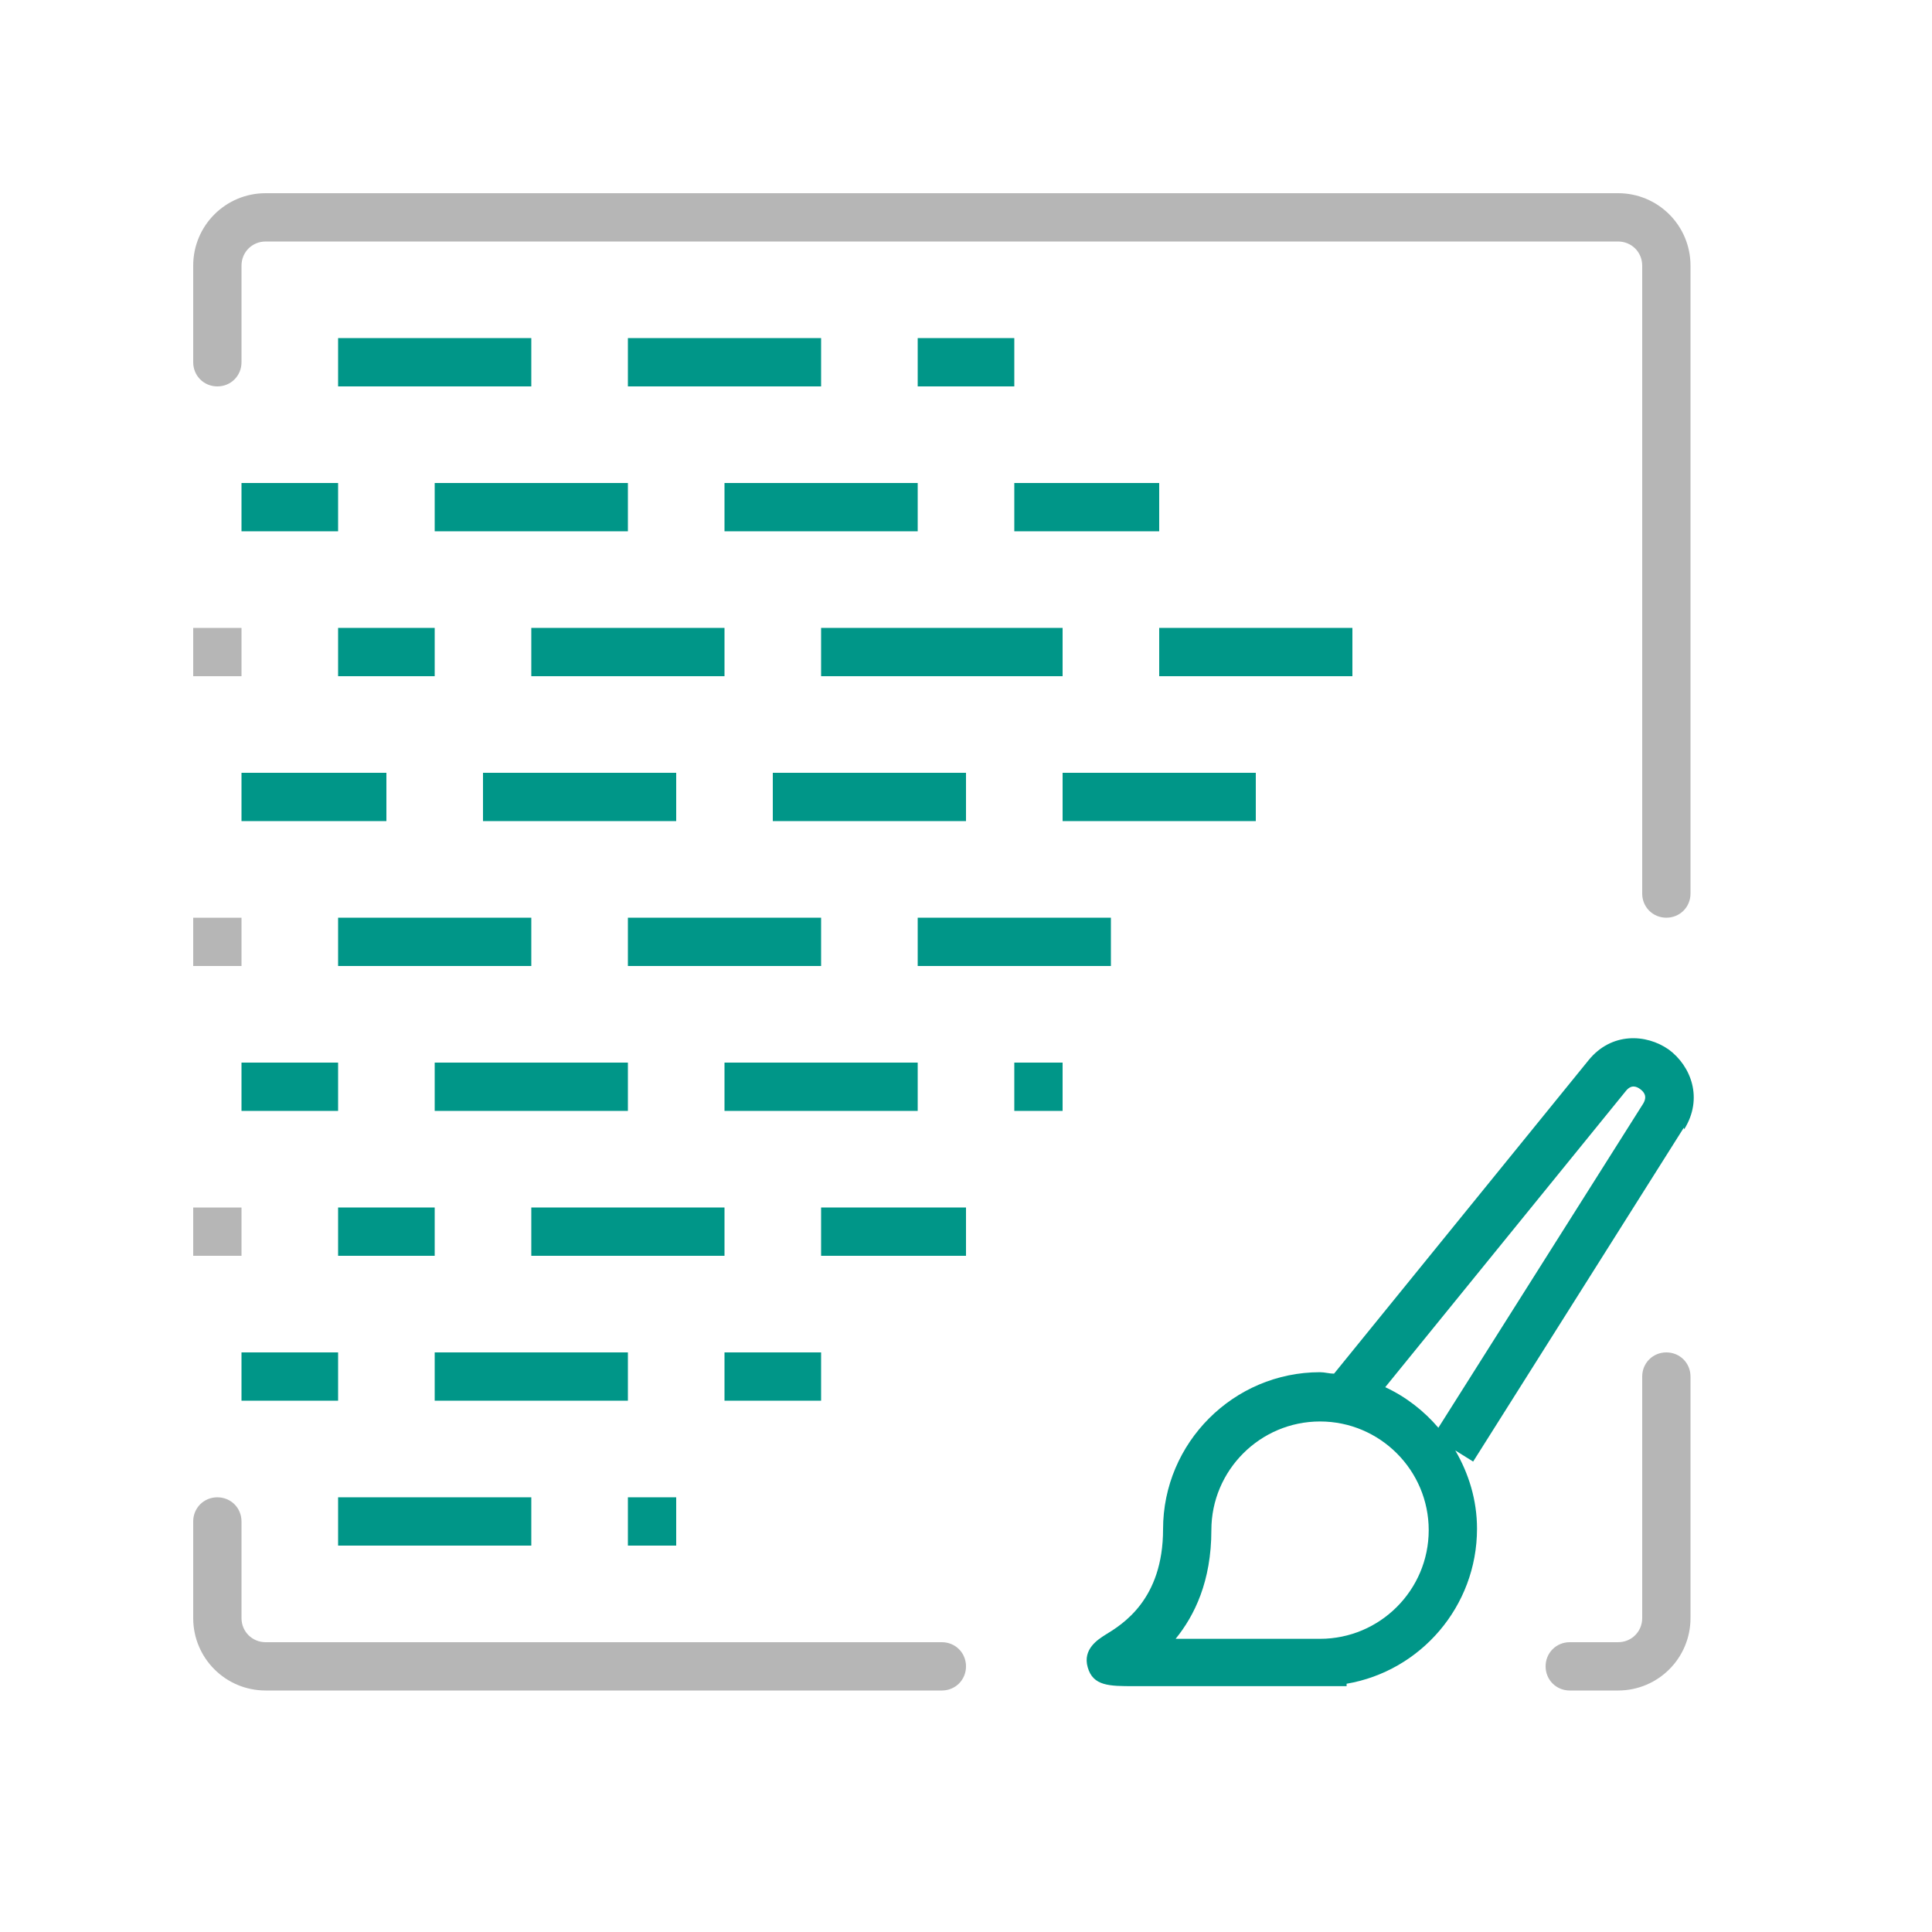
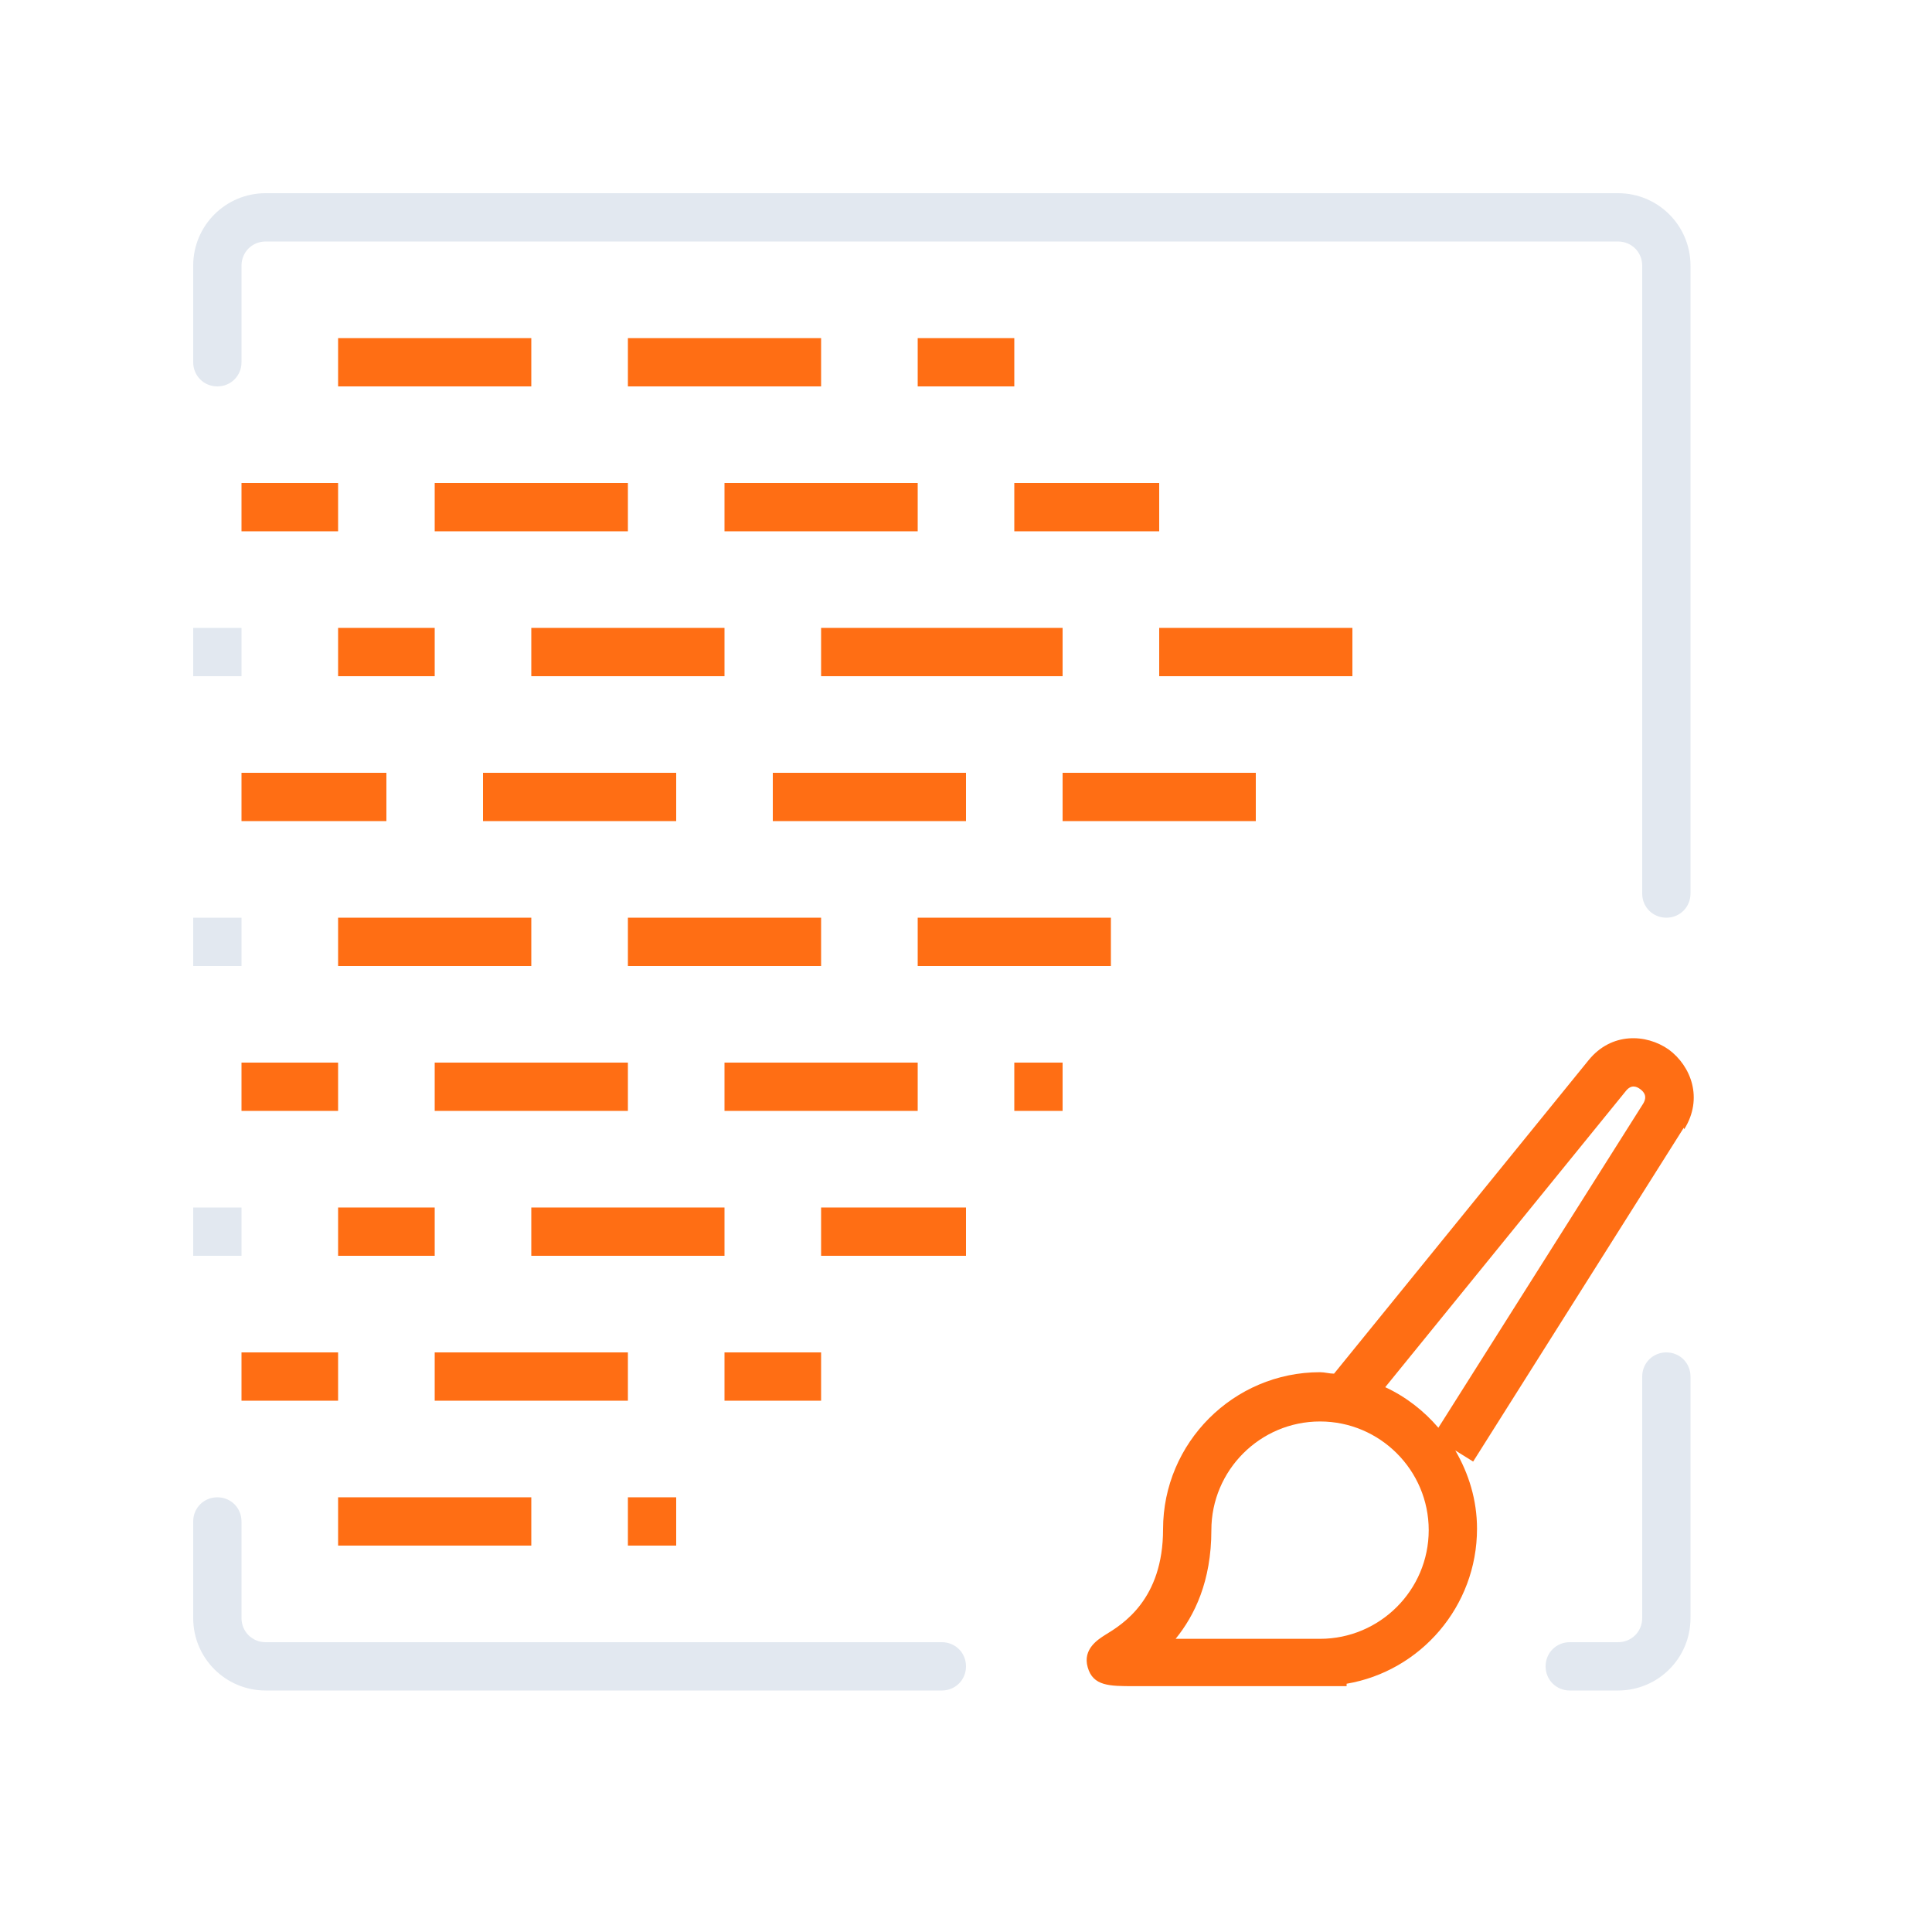
<svg xmlns="http://www.w3.org/2000/svg" id="a" width="40" height="40" viewBox="0 0 40 40">
-   <path d="M34.87,23.38c.4-.64.14-1.31-.32-1.65-.47-.33-1.19-.36-1.66.22l-5.27,6.49c-.1,0-.19-.03-.29-.03-1.79,0-3.25,1.46-3.25,3.25,0,1.46-.84,1.97-1.2,2.19-.14.09-.47.29-.36.67.11.39.45.39.96.39h4.4v-.05c1.53-.26,2.7-1.6,2.7-3.21,0-.59-.17-1.14-.45-1.62l.37.23,4.36-6.91ZM27.33,33.93h-2.99c.39-.48.74-1.19.74-2.25,0-1.24,1.01-2.25,2.25-2.25s2.25,1.01,2.25,2.25-1.01,2.25-2.25,2.25ZM28.68,28.72l4.98-6.13c.11-.14.22-.1.3-.04.08.06.15.15.06.3l-4.24,6.71c-.3-.35-.67-.64-1.1-.84Z" style="fill:#009688;" />
-   <path d="M19.5,35H5.5c-.83,0-1.5-.67-1.5-1.5v-2c0-.28.22-.5.5-.5s.5.22.5.5v2c0,.28.22.5.5.5h14c.28,0,.5.22.5.5s-.22.5-.5.5Z" style="fill:#b6b6b6;" />
-   <path d="M9,14h-2v-1h2v1ZM15,13h-4v1h4v-1ZM13,10h-4v1h4v-1ZM19,10h-4v1h4v-1ZM24,10h-3v1h3v-1ZM11,7h-4v1h4v-1ZM17,7h-4v1h4v-1ZM21,7h-2v1h2v-1ZM7,10h-2v1h2v-1ZM22,13h-5v1h5v-1ZM28,13h-4v1h4v-1ZM11,19h-4v1h4v-1ZM17,19h-4v1h4v-1ZM14,16h-4v1h4v-1ZM20,16h-4v1h4v-1ZM26,16h-4v1h4v-1ZM8,16h-3v1h3v-1ZM23,19h-4v1h4v-1ZM9,25h-2v1h2v-1ZM20,25h-3v1h3v-1ZM15,25h-4v1h4v-1ZM13,22h-4v1h4v-1ZM22,22h-1v1h1v-1ZM19,22h-4v1h4v-1ZM7,22h-2v1h2v-1ZM13,28h-4v1h4v-1ZM11,31h-4v1h4v-1ZM14,31h-1v1h1v-1ZM7,28h-2v1h2v-1ZM17,28h-2v1h2v-1Z" style="fill:#009688;" />
-   <path d="M33.5,35h-1c-.28,0-.5-.22-.5-.5s.22-.5.5-.5h1c.28,0,.5-.22.5-.5v-5c0-.28.22-.5.5-.5s.5.22.5.5v5c0,.83-.67,1.5-1.5,1.5ZM35,18.5V5.5c0-.83-.67-1.5-1.5-1.5H5.5c-.83,0-1.5.67-1.5,1.5v2c0,.28.22.5.5.5s.5-.22.5-.5v-2c0-.28.22-.5.5-.5h28c.28,0,.5.22.5.5v13c0,.28.22.5.5.5s.5-.22.5-.5ZM5,13h-1v1h1v-1ZM5,19h-1v1h1v-1ZM5,25h-1v1h1v-1Z" style="fill:#b6b6b6;" />
+   <path d="M34.87,23.38c.4-.64.14-1.31-.32-1.65-.47-.33-1.19-.36-1.66.22l-5.27,6.49c-.1,0-.19-.03-.29-.03-1.79,0-3.25,1.46-3.25,3.25,0,1.46-.84,1.97-1.2,2.19-.14.09-.47.29-.36.67.11.39.45.39.96.39h4.4v-.05c1.53-.26,2.7-1.6,2.7-3.21,0-.59-.17-1.14-.45-1.62l.37.23,4.36-6.91ZM27.33,33.93h-2.99c.39-.48.74-1.19.74-2.25,0-1.24,1.01-2.25,2.25-2.25s2.25,1.01,2.25,2.25-1.01,2.25-2.25,2.25ZM28.68,28.72l4.98-6.13c.11-.14.22-.1.3-.04.08.06.15.15.06.3l-4.24,6.71c-.3-.35-.67-.64-1.1-.84Z" style="fill:#FF6E14;" />
+   <path d="M19.5,35H5.5c-.83,0-1.5-.67-1.5-1.5v-2c0-.28.22-.5.5-.5s.5.22.5.5v2c0,.28.22.5.5.5h14c.28,0,.5.22.5.5s-.22.5-.5.5Z" style="fill:#E2E8F0;" />
+   <path d="M9,14h-2v-1h2v1ZM15,13h-4v1h4v-1ZM13,10h-4v1h4v-1ZM19,10h-4v1h4v-1ZM24,10h-3v1h3v-1ZM11,7h-4v1h4v-1ZM17,7h-4v1h4v-1ZM21,7h-2v1h2v-1ZM7,10h-2v1h2v-1ZM22,13h-5v1h5v-1ZM28,13h-4v1h4v-1ZM11,19h-4v1h4v-1ZM17,19h-4v1h4v-1ZM14,16h-4v1h4v-1ZM20,16h-4v1h4v-1ZM26,16h-4v1h4v-1ZM8,16h-3v1h3v-1ZM23,19h-4v1h4v-1ZM9,25h-2v1h2v-1ZM20,25h-3v1h3v-1ZM15,25h-4v1h4v-1ZM13,22h-4v1h4v-1ZM22,22h-1v1h1v-1ZM19,22h-4v1h4v-1ZM7,22h-2v1h2v-1ZM13,28h-4v1h4v-1ZM11,31h-4v1h4v-1ZM14,31h-1v1h1v-1ZM7,28h-2v1h2v-1ZM17,28h-2v1h2v-1Z" style="fill:#FF6E14;" />
+   <path d="M33.5,35h-1c-.28,0-.5-.22-.5-.5s.22-.5.5-.5h1c.28,0,.5-.22.5-.5v-5c0-.28.22-.5.5-.5s.5.22.5.5v5c0,.83-.67,1.5-1.5,1.5ZM35,18.5V5.5c0-.83-.67-1.5-1.5-1.5H5.5c-.83,0-1.5.67-1.5,1.5v2c0,.28.22.5.5.5s.5-.22.5-.5v-2c0-.28.22-.5.5-.5h28c.28,0,.5.22.5.5v13c0,.28.22.5.5.5s.5-.22.5-.5ZM5,13h-1v1h1v-1ZM5,19h-1v1h1v-1ZM5,25h-1v1h1v-1Z" style="fill:#E2E8F0;" />
</svg>
